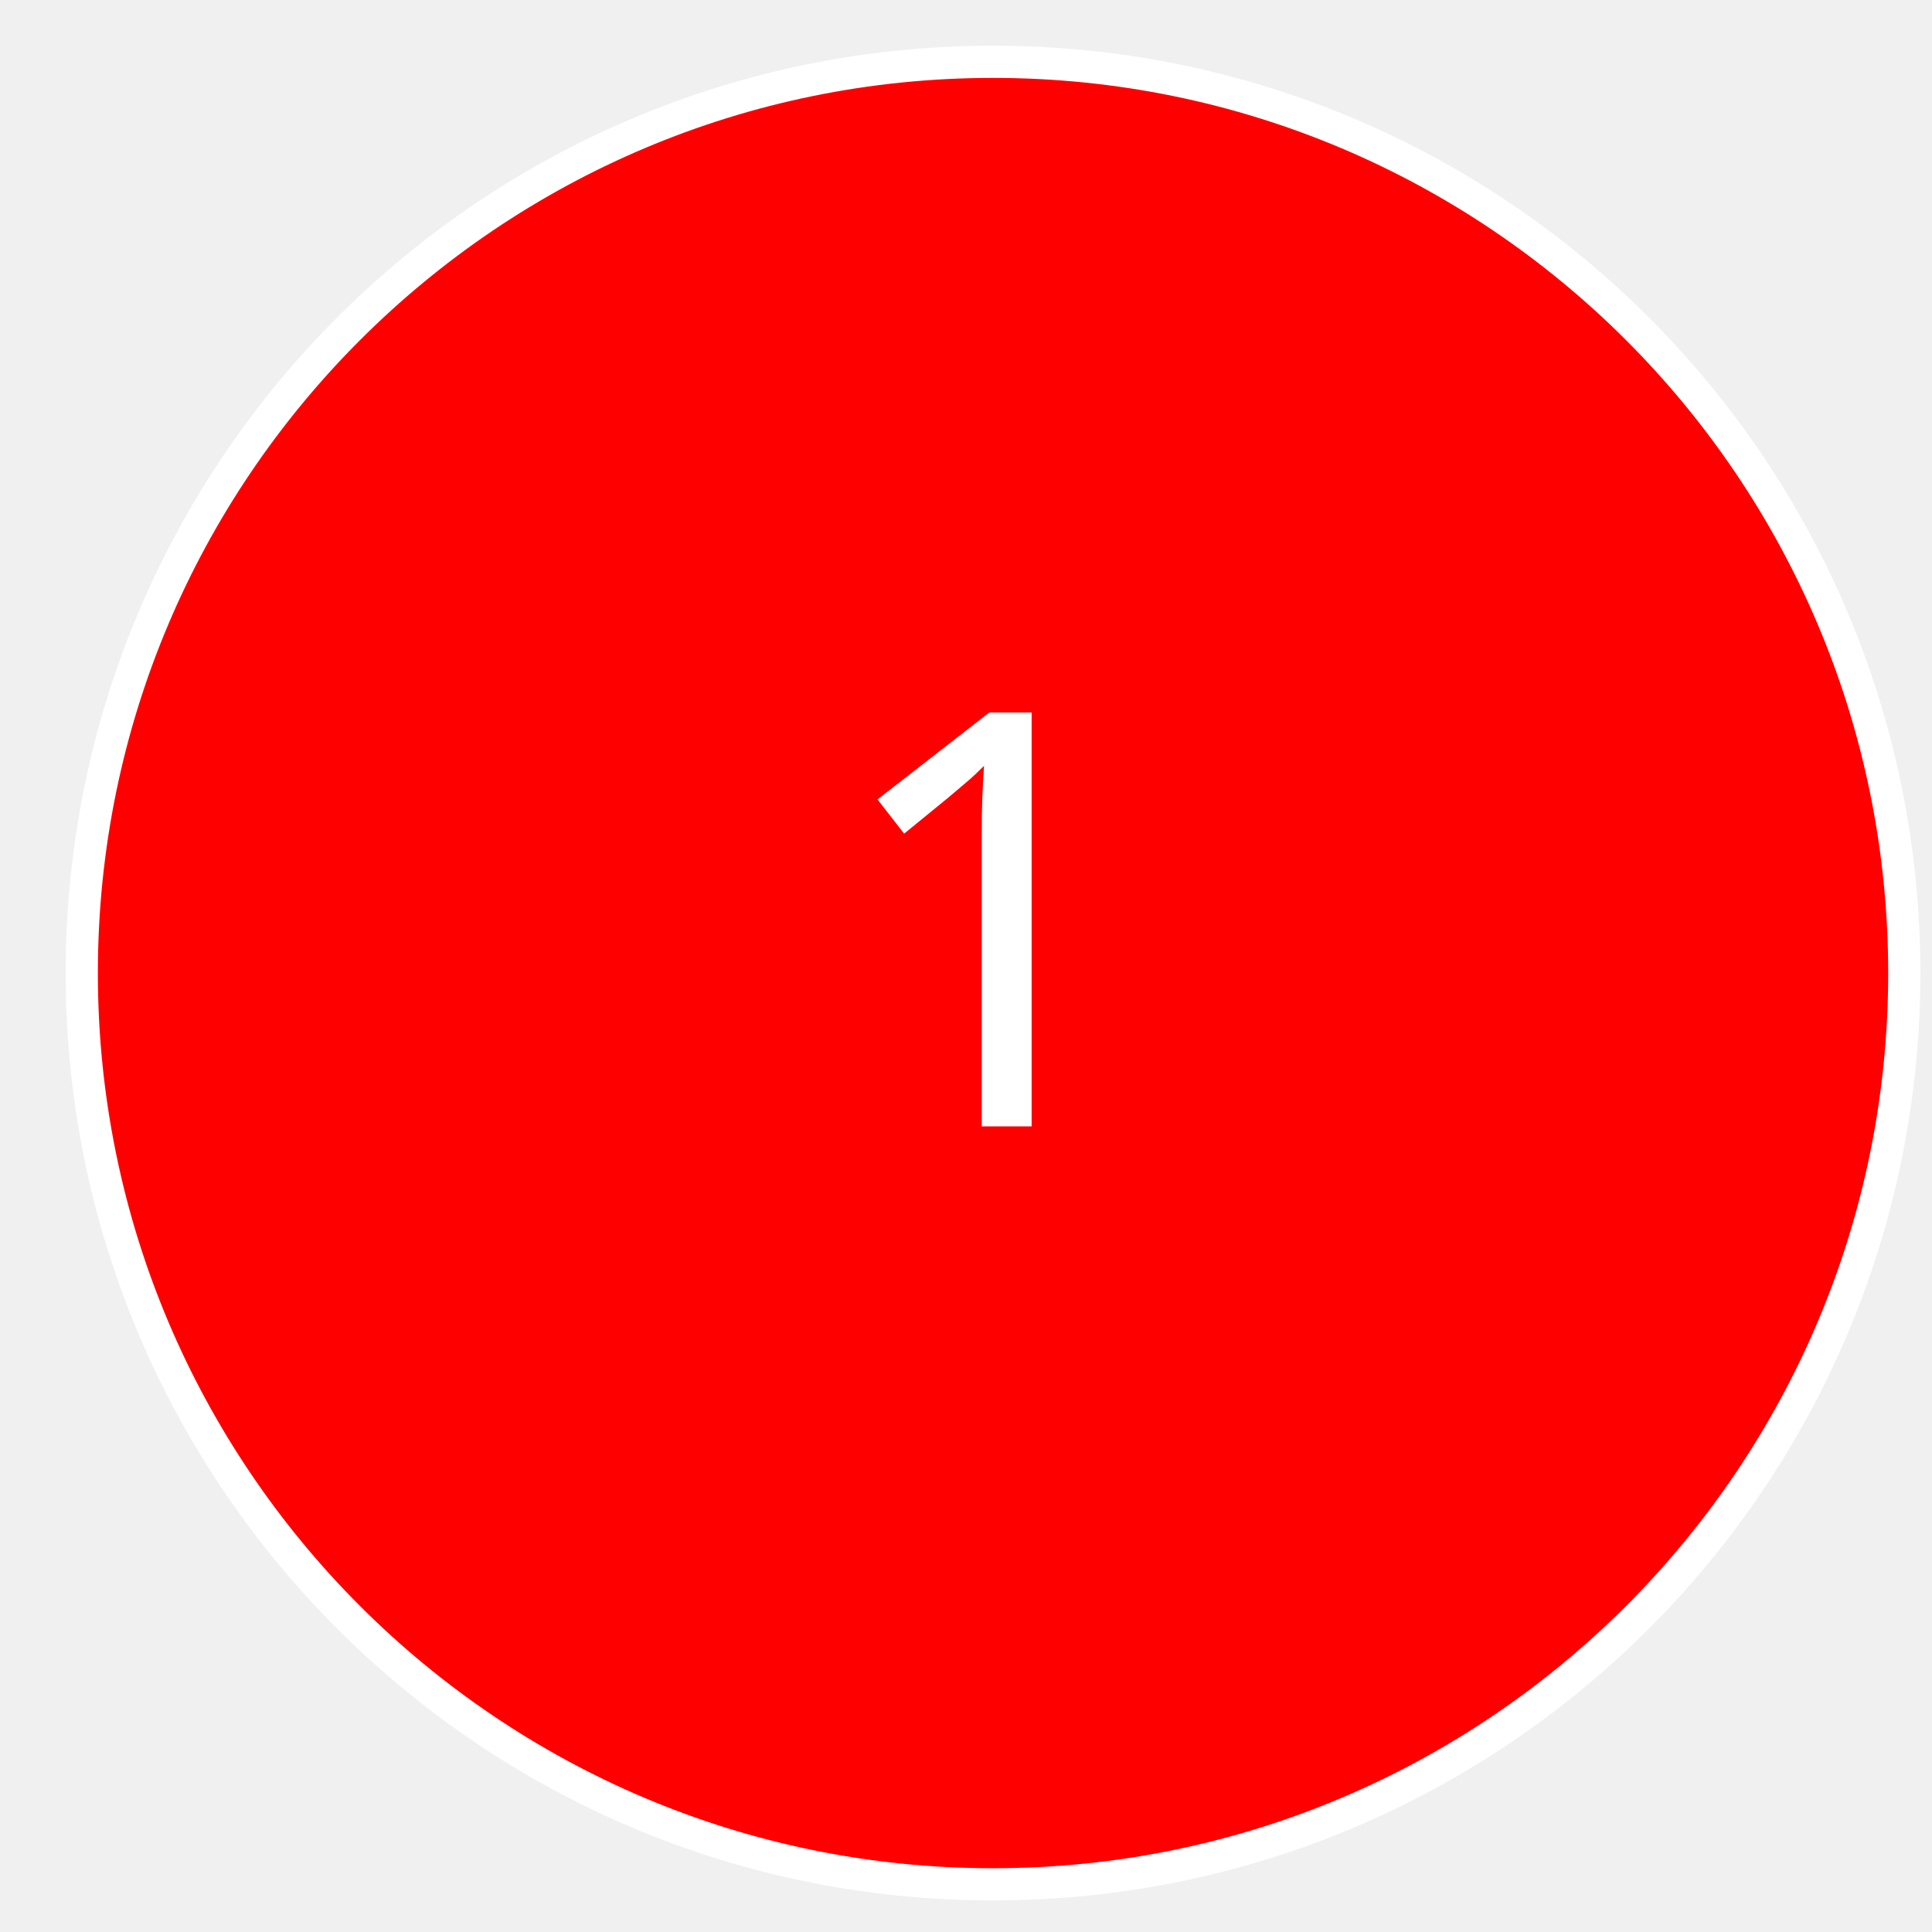
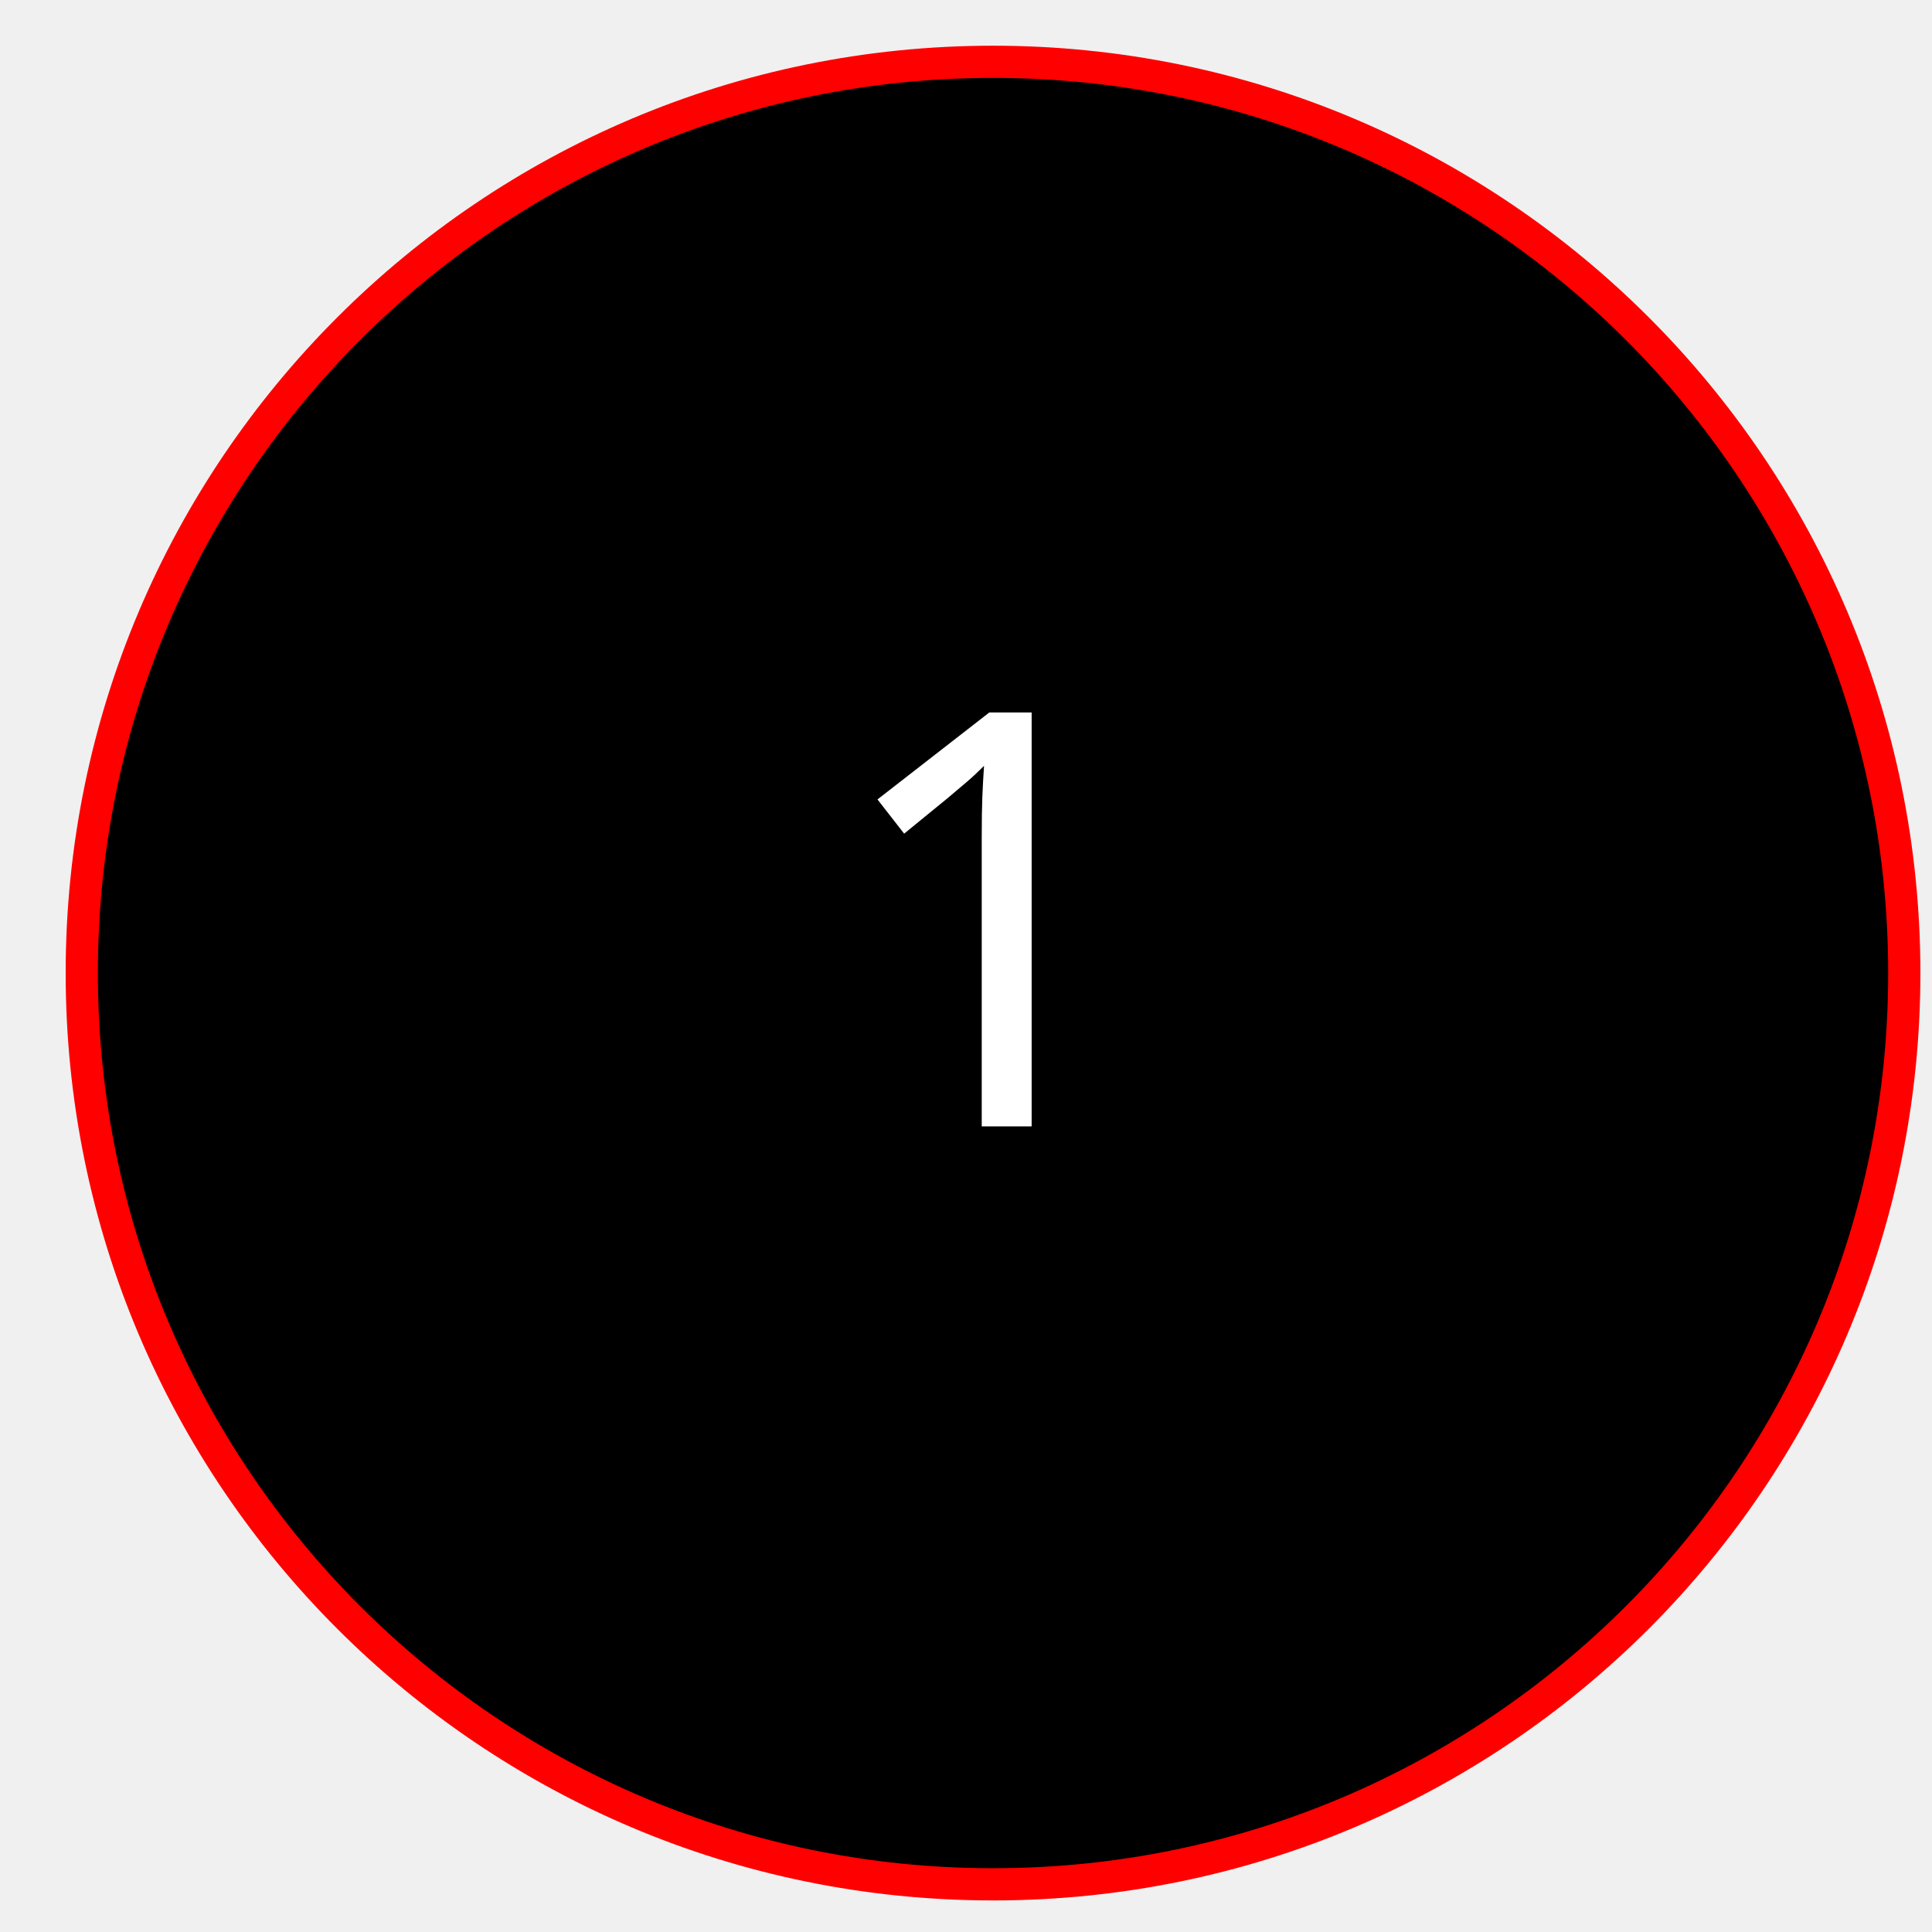
<svg xmlns="http://www.w3.org/2000/svg" version="1.1" id="Layer_1" x="0px" y="0px" width="300px" height="300px" viewBox="0 0 300 300" enable-background="new 0 0 300 300" xml:space="preserve">
-   <circle fill="#FF0000" stroke="#FFFFFF" stroke-width="5" stroke-miterlimit="10" cx="154.197" cy="151.097" r="141.5" />
+   <circle fill="#000000" stroke="#FF0000" stroke-width="5" stroke-miterlimit="10" cx="154.197" cy="151.097" r="141.5" />
  <text transform="matrix(1 0 0 1 128.2393 174.9014)" fill="#FFFFFF" font-family="'Copperplate-Bold'" font-size="90">1</text>
</svg>
